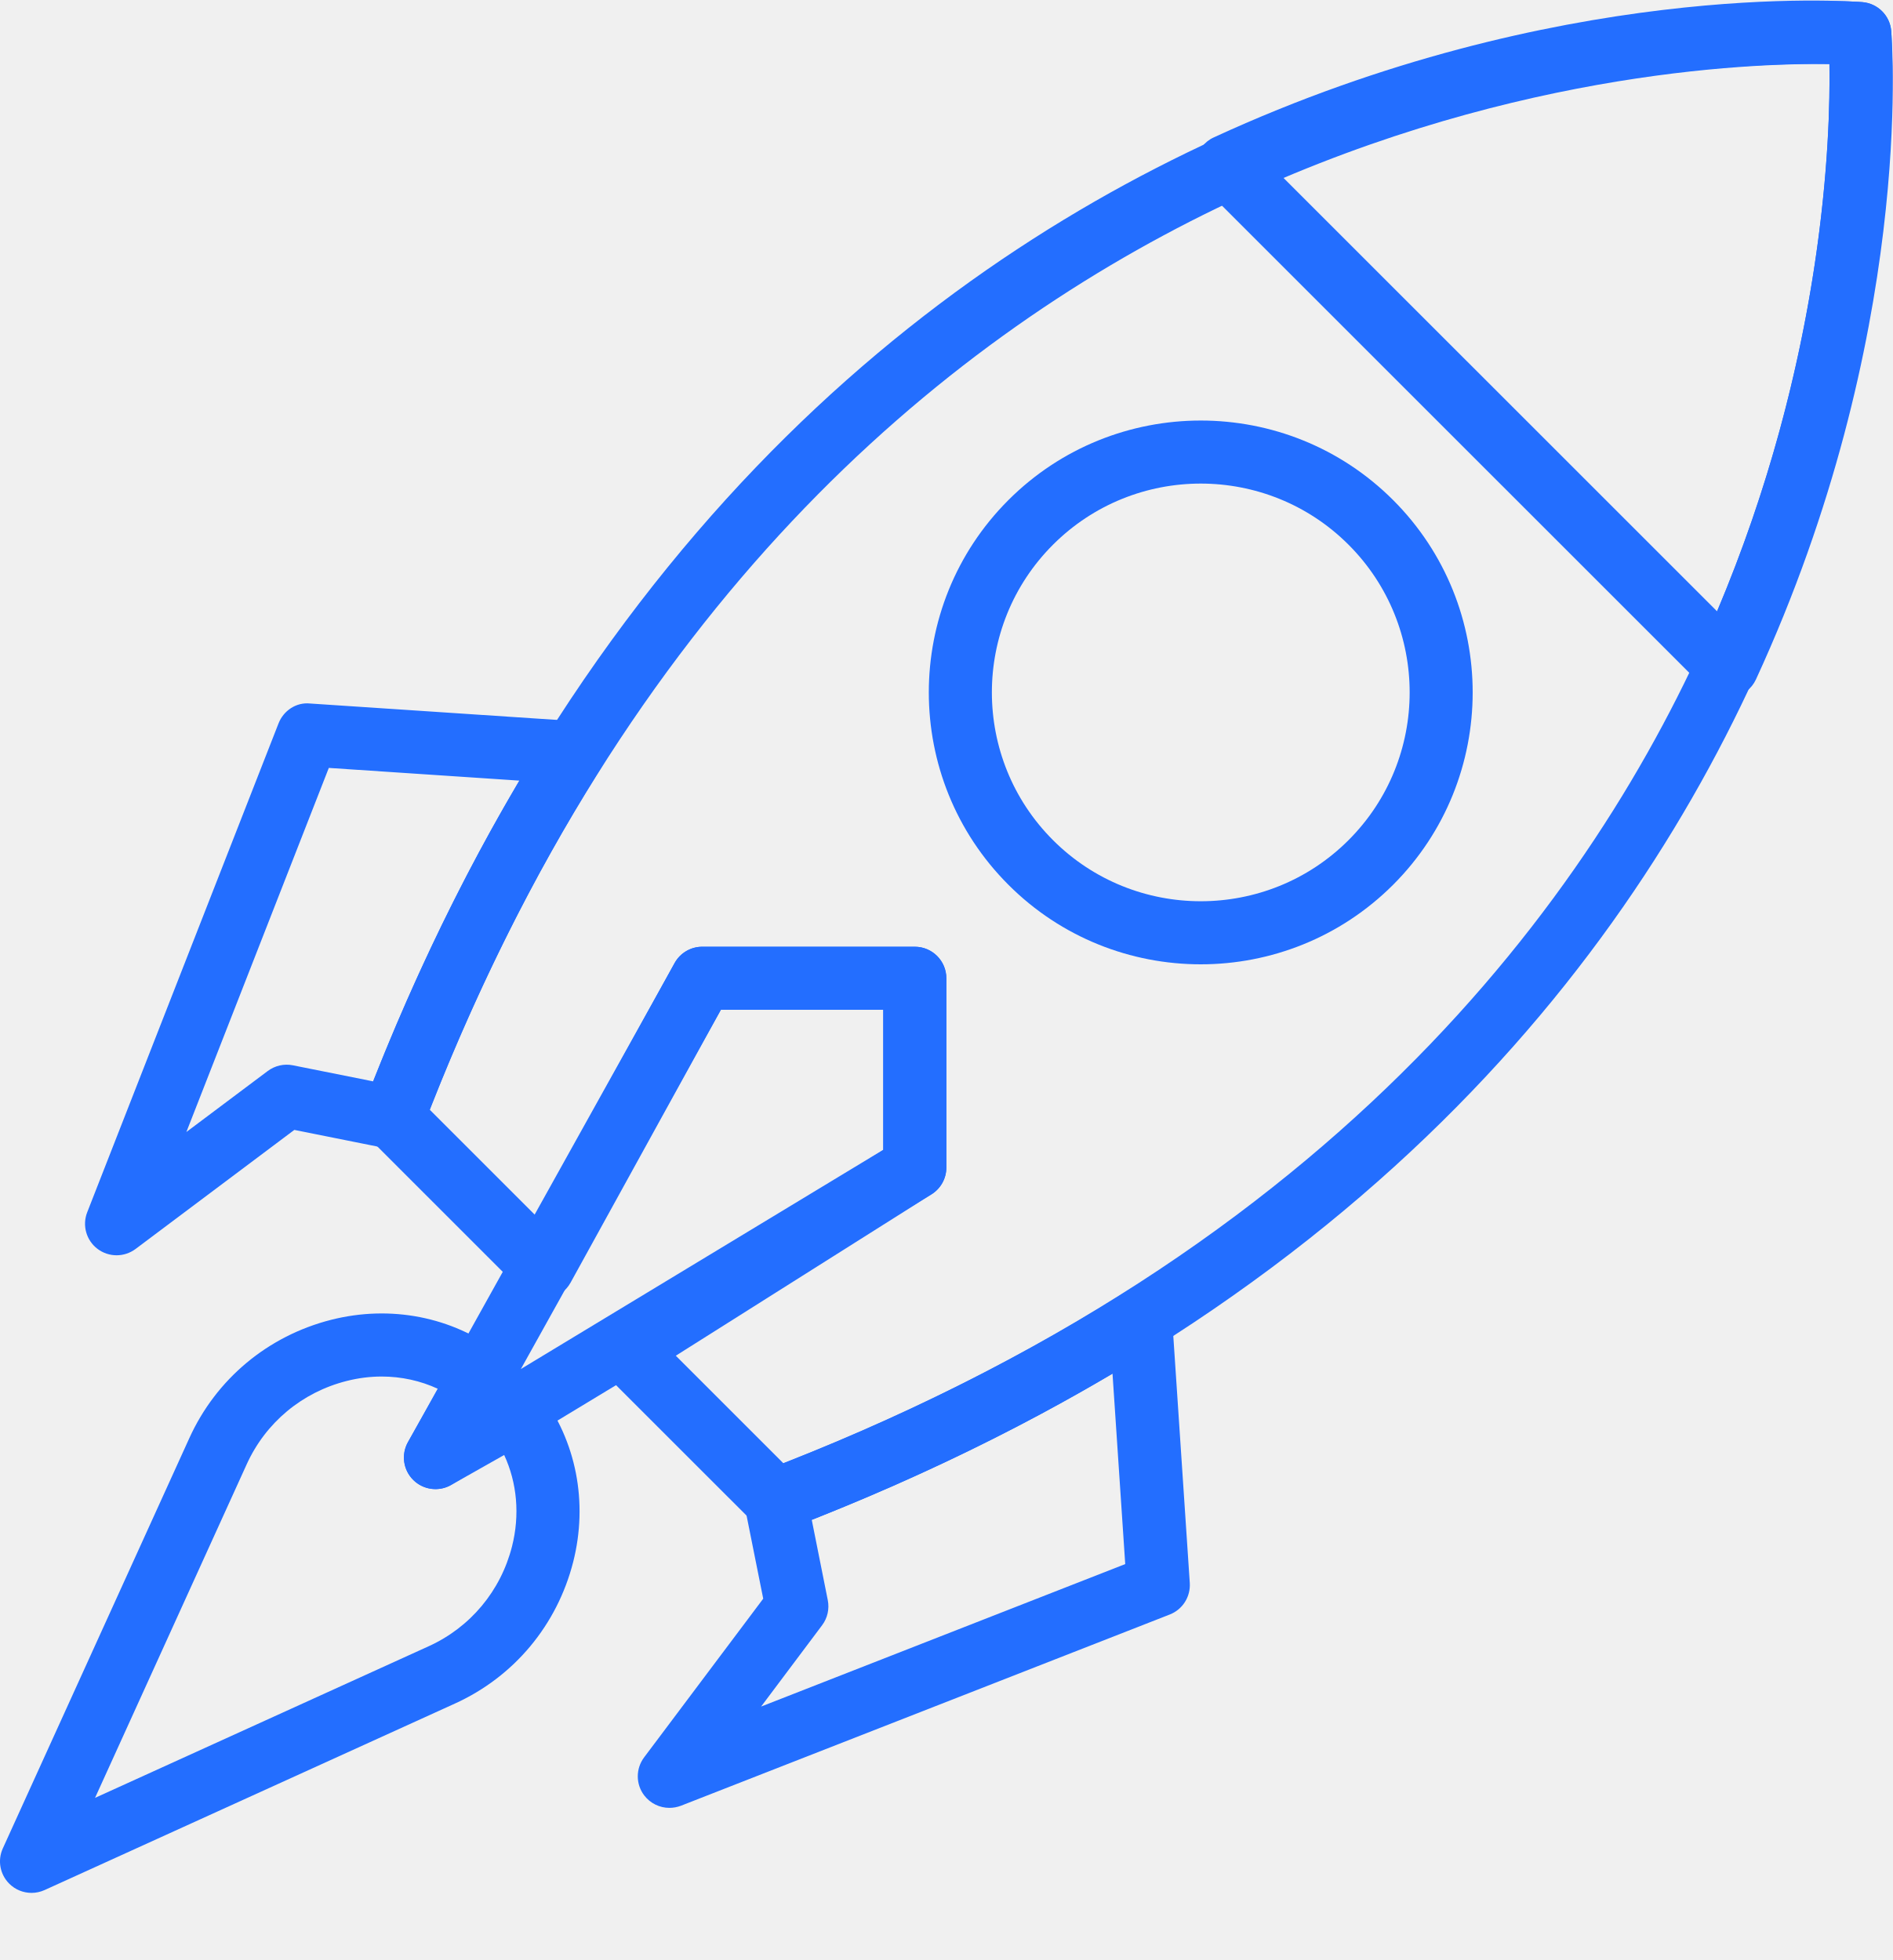
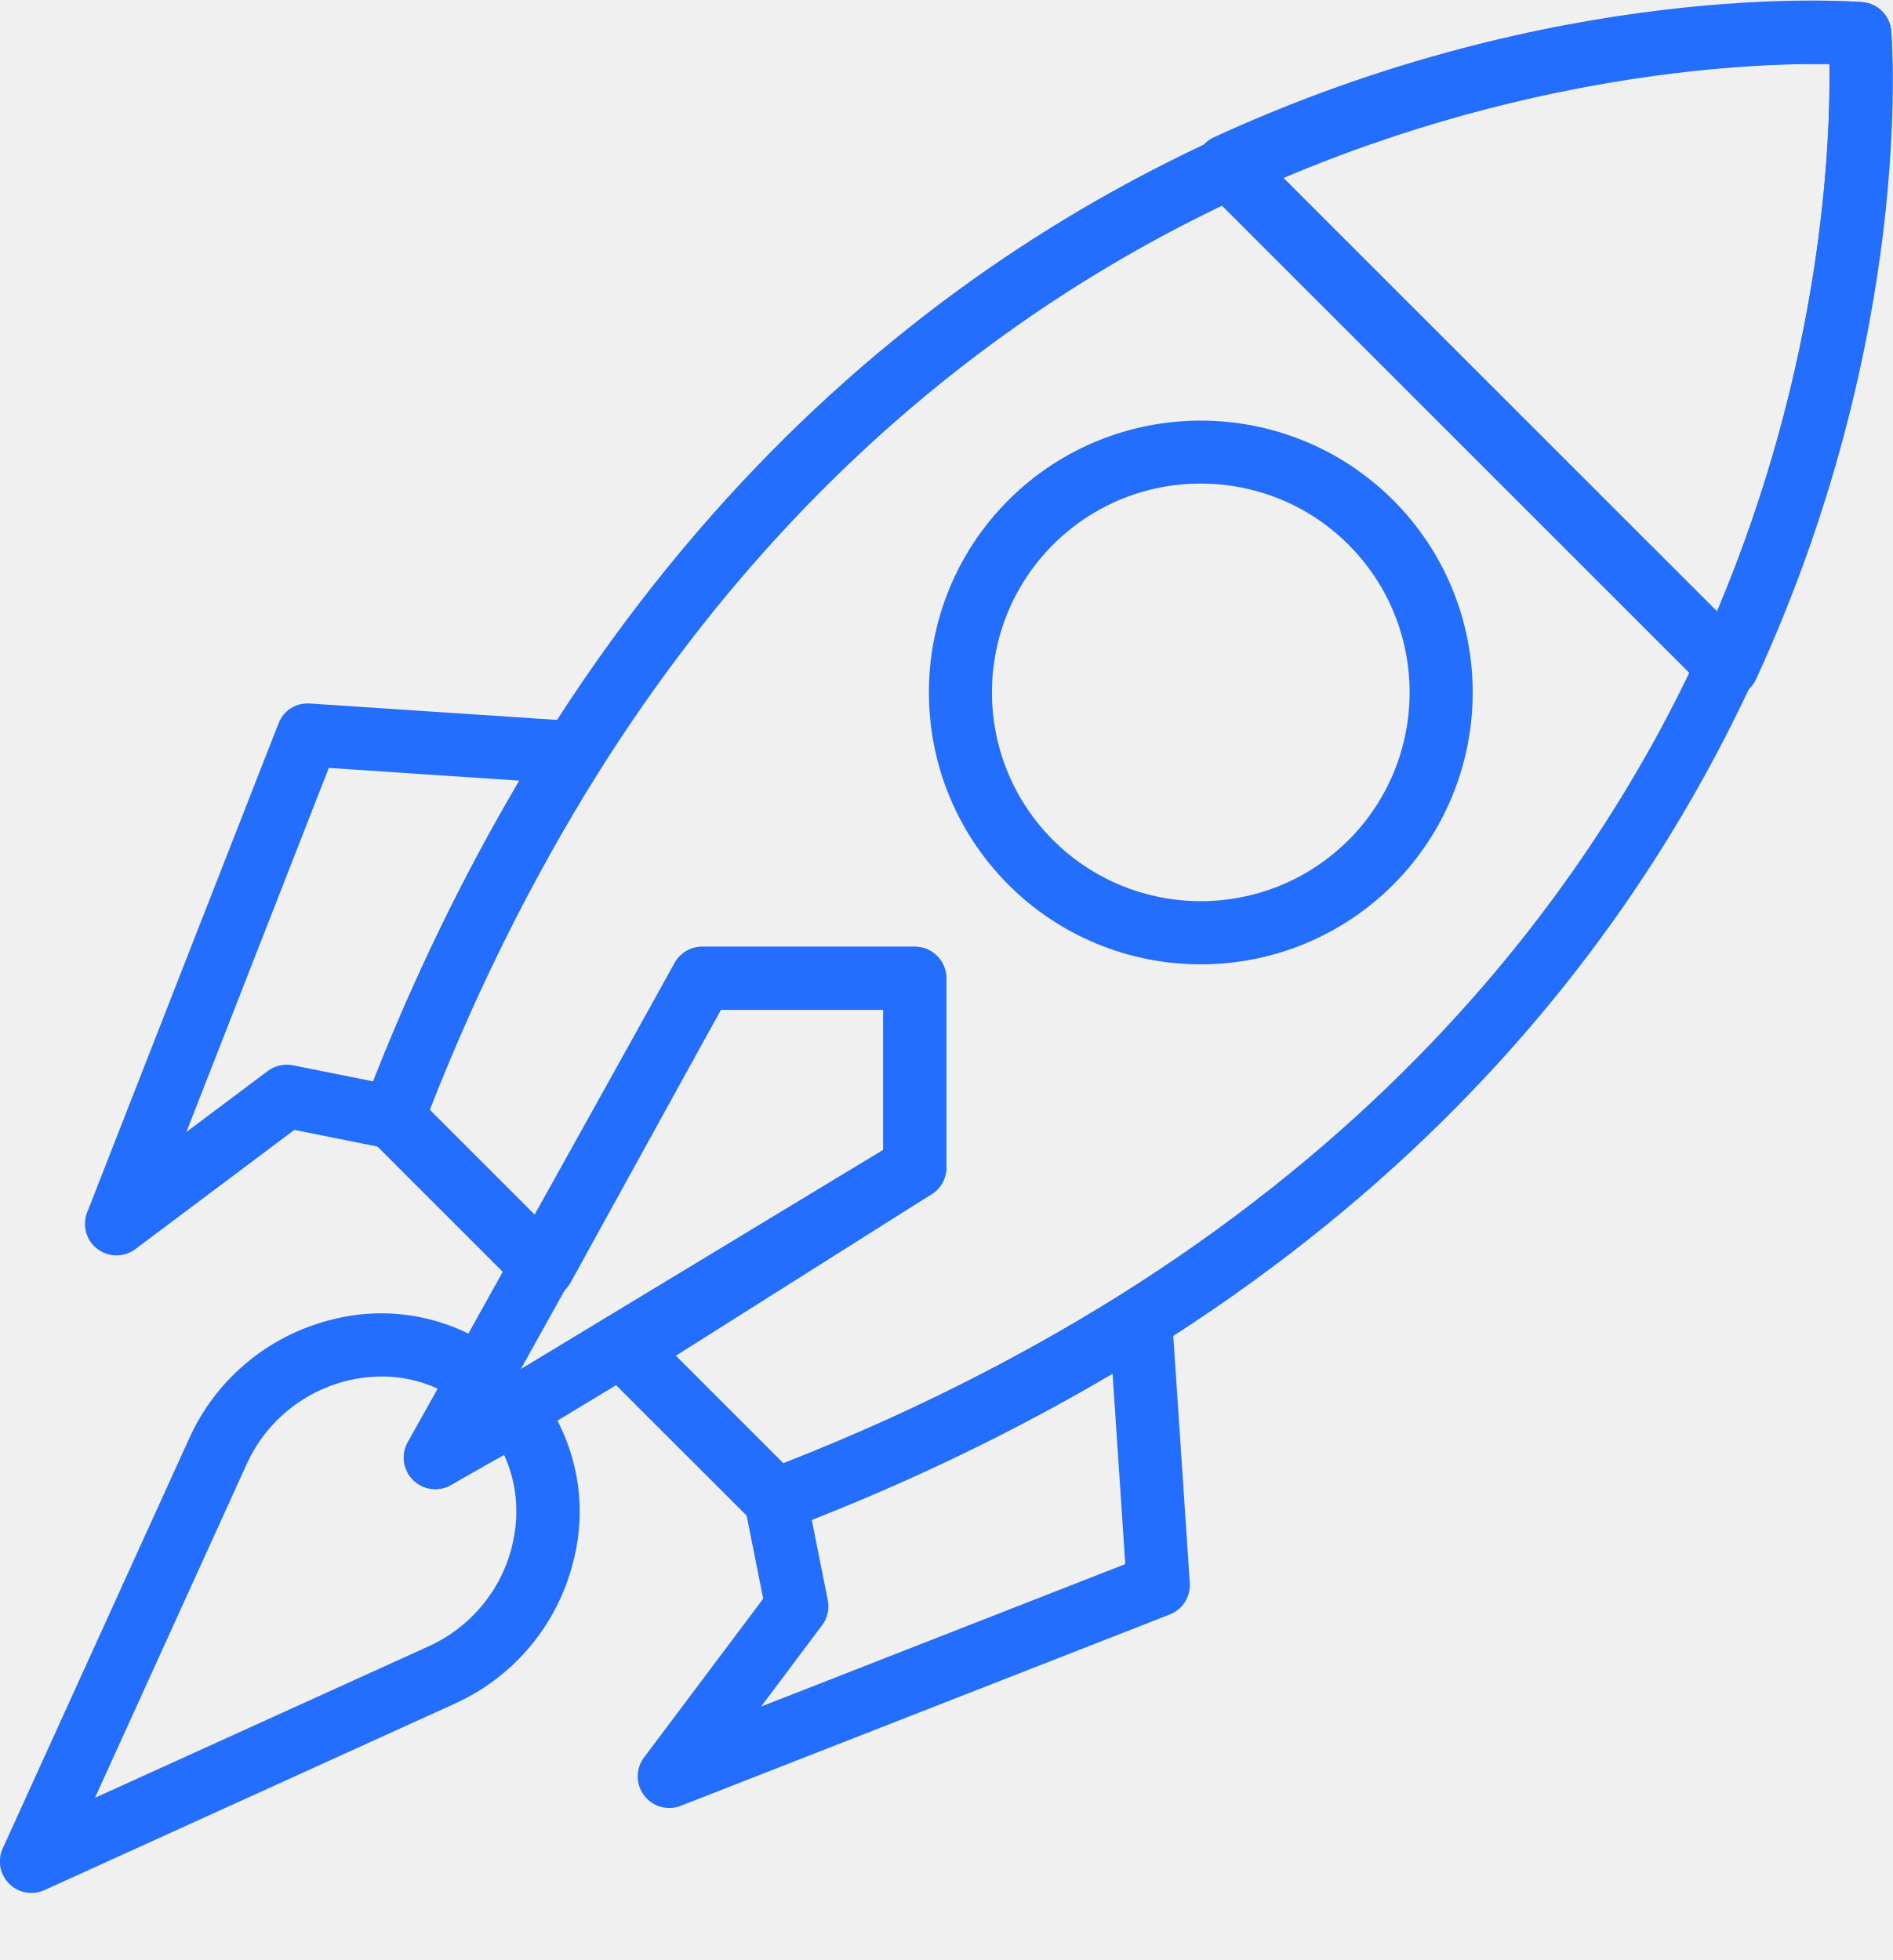
- <svg xmlns="http://www.w3.org/2000/svg" width="28" height="29" viewBox="0 0 28 29" fill="none">
-   <g clip-path="url(#clip0)">
-     <path d="M8.896 10.924C8.822 10.777 8.675 10.681 8.512 10.67L4.586 10.409C4.382 10.388 4.194 10.514 4.12 10.704L1.29 17.937C1.214 18.131 1.276 18.352 1.442 18.478C1.525 18.541 1.625 18.573 1.725 18.573C1.823 18.573 1.921 18.542 2.005 18.48L4.354 16.718L5.721 16.992C5.944 17.036 6.167 16.914 6.249 16.701C6.983 14.777 7.867 12.988 8.876 11.384C8.963 11.245 8.971 11.07 8.896 10.924ZM5.52 16L4.332 15.762C4.202 15.736 4.067 15.767 3.96 15.847L2.757 16.749L4.864 11.362L7.682 11.55C6.87 12.924 6.145 14.416 5.52 16Z" fill="#236EFF" />
-     <path d="M17.6 23.422L17.338 19.496C17.327 19.332 17.231 19.186 17.084 19.111C16.938 19.036 16.763 19.044 16.624 19.132C15.02 20.14 13.231 21.024 11.307 21.759C11.095 21.839 10.971 22.062 11.016 22.286L11.29 23.654L9.528 26.002C9.403 26.169 9.403 26.399 9.53 26.565C9.62 26.683 9.759 26.749 9.901 26.749C9.958 26.749 10.016 26.739 10.072 26.718L17.304 23.888C17.494 23.814 17.613 23.625 17.6 23.422ZM11.259 25.25L12.161 24.047C12.241 23.941 12.271 23.805 12.245 23.675L12.008 22.488C13.591 21.862 15.083 21.137 16.457 20.325L16.645 23.142L11.259 25.25Z" fill="#236EFF" />
-     <path d="M13.533 14.008H10.388C10.219 14.008 10.063 14.1 9.981 14.248L6.034 21.339C5.932 21.524 5.966 21.755 6.118 21.902C6.207 21.988 6.324 22.032 6.442 22.032C6.525 22.032 6.609 22.01 6.683 21.965L13.774 17.674C13.914 17.589 13.999 17.438 13.999 17.274V14.475C13.999 14.217 13.79 14.008 13.533 14.008ZM13.066 17.012L7.705 20.256L10.662 14.942V14.941H13.066V17.012Z" fill="#236EFF" />
-     <path d="M27.976 0.457C27.957 0.23 27.777 0.05 27.55 0.031C27.395 0.019 12.028 -1.054 5.377 16.367C5.311 16.54 5.353 16.734 5.483 16.864L7.702 19.083C7.806 19.187 7.951 19.234 8.097 19.215C8.243 19.194 8.37 19.106 8.44 18.978L10.664 14.941H13.066V17.017L9.005 19.581C8.885 19.657 8.806 19.783 8.79 19.924C8.775 20.065 8.824 20.205 8.924 20.306L11.143 22.524C11.232 22.614 11.351 22.661 11.473 22.661C11.529 22.661 11.586 22.651 11.64 22.63C29.062 15.979 27.989 0.612 27.976 0.457ZM25.528 8.736C23.891 12.788 20.144 18.295 11.588 21.65L9.997 20.059L13.781 17.67C13.917 17.584 13.999 17.435 13.999 17.275V14.475C13.999 14.217 13.79 14.008 13.532 14.008H10.387C10.217 14.008 10.06 14.101 9.978 14.25L7.922 17.984L6.357 16.419C12.196 1.523 24.642 0.914 27.062 0.948C27.079 2.036 26.979 5.147 25.528 8.736Z" fill="#236EFF" />
-     <path d="M7.993 20.618C7.892 20.483 7.731 20.418 7.572 20.435C7.589 20.276 7.523 20.115 7.389 20.014C6.686 19.482 5.778 19.305 4.897 19.528C3.963 19.766 3.198 20.403 2.801 21.278L0.042 27.348C-0.039 27.525 -0.001 27.733 0.137 27.871C0.226 27.96 0.345 28.007 0.467 28.007C0.532 28.007 0.598 27.993 0.66 27.965L6.729 25.206C7.604 24.809 8.241 24.045 8.479 23.11C8.702 22.23 8.525 21.322 7.993 20.618ZM7.574 22.881C7.407 23.539 6.958 24.077 6.343 24.357L1.406 26.601L3.65 21.664C3.93 21.049 4.468 20.6 5.127 20.433C5.3 20.389 5.474 20.367 5.646 20.367C5.936 20.367 6.221 20.429 6.48 20.55L6.035 21.337C5.932 21.519 5.963 21.748 6.112 21.896C6.26 22.045 6.489 22.076 6.671 21.973L7.458 21.528C7.649 21.939 7.692 22.415 7.574 22.881Z" fill="#236EFF" />
-     <path d="M27.976 0.458C27.957 0.231 27.777 0.051 27.55 0.032C27.368 0.017 23.042 -0.311 17.955 2.033C17.816 2.096 17.718 2.224 17.691 2.374C17.664 2.525 17.712 2.679 17.82 2.787L25.221 10.187C25.309 10.275 25.428 10.324 25.551 10.324C25.578 10.324 25.606 10.322 25.633 10.317C25.784 10.29 25.911 10.191 25.975 10.053C28.319 4.966 27.991 0.64 27.976 0.458ZM25.4 9.045L18.962 2.608C22.686 1.036 25.947 0.927 27.062 0.946C27.081 2.062 26.976 5.313 25.4 9.045Z" fill="#236EFF" />
-     <path d="M20.608 7.399C19.039 5.83 16.486 5.83 14.917 7.399C13.347 8.968 13.347 11.521 14.917 13.091C15.701 13.876 16.732 14.268 17.762 14.268C18.793 14.268 19.823 13.875 20.608 13.091C22.177 11.521 22.177 8.968 20.608 7.399ZM19.948 12.431C18.743 13.636 16.782 13.636 15.577 12.431C14.371 11.226 14.371 9.264 15.577 8.059C16.179 7.457 16.971 7.155 17.762 7.155C18.554 7.155 19.346 7.457 19.948 8.059C21.154 9.264 21.154 11.226 19.948 12.431Z" fill="#236EFF" />
+ <svg xmlns="http://www.w3.org/2000/svg" width="28" height="29" fill="none">
+   <g clip-path="url(#clip0)" fill="#236EFF">
+     <path d="M8.896 10.924a.466.466 0 00-.384-.254l-3.926-.261a.458.458 0 00-.466.295l-2.83 7.233a.466.466 0 00.715.543l2.349-1.762 1.367.274a.466.466 0 00.528-.291 30.322 30.322 0 012.627-5.317.467.467 0 00.02-.46zM5.52 16l-1.188-.238a.47.47 0 00-.372.085l-1.203.902 2.107-5.387 2.818.188A31.515 31.515 0 005.52 16zm12.08 7.422l-.262-3.926a.467.467 0 00-.714-.364 30.337 30.337 0 01-5.317 2.627.466.466 0 00-.29.527l.273 1.368-1.762 2.348a.467.467 0 00.544.716l7.232-2.83a.467.467 0 00.296-.466zm-6.341 1.828l.902-1.203a.466.466 0 00.084-.372l-.237-1.187a31.488 31.488 0 004.45-2.163l.188 2.817-5.387 2.108zm2.274-11.242h-3.145a.467.467 0 00-.407.24l-3.947 7.09a.467.467 0 00.65.627l7.09-4.291a.466.466 0 00.225-.4v-2.8a.467.467 0 00-.466-.466zm-.467 3.004l-5.361 3.244 2.957-5.314h2.404v2.07z" />
+     <path d="M27.976.457a.467.467 0 00-.426-.426C27.395.019 12.028-1.054 5.377 16.367a.466.466 0 00.106.497l2.219 2.219a.469.469 0 00.738-.105l2.224-4.037h2.402v2.076l-4.06 2.564a.468.468 0 00-.082.725l2.22 2.218a.466.466 0 00.496.106C29.062 15.98 27.99.612 27.976.457zm-2.448 8.28c-1.637 4.05-5.384 9.558-13.94 12.913l-1.59-1.591 3.784-2.39a.468.468 0 00.217-.394v-2.8a.467.467 0 00-.467-.467h-3.145a.467.467 0 00-.409.242l-2.056 3.734-1.565-1.565C12.197 1.523 24.642.914 27.062.948c.017 1.088-.083 4.199-1.534 7.788zM7.993 20.618a.466.466 0 00-.42-.183.467.467 0 00-.184-.421 2.919 2.919 0 00-2.492-.486 3.139 3.139 0 00-2.096 1.75l-2.76 6.07a.466.466 0 00.619.617l6.07-2.759a3.138 3.138 0 001.749-2.096 2.918 2.918 0 00-.486-2.492zm-.419 2.263a2.21 2.21 0 01-1.23 1.476L1.405 26.6l2.244-4.937a2.209 2.209 0 011.996-1.297c.29 0 .575.062.834.183l-.445.787a.466.466 0 00.636.636l.787-.445c.19.411.234.887.116 1.353z" />
+     <path d="M27.976.458a.467.467 0 00-.426-.426c-.182-.015-4.508-.343-9.595 2a.466.466 0 00-.135.755l7.4 7.4a.467.467 0 00.755-.134C28.319 4.966 27.991.64 27.976.458zM25.4 9.045l-6.438-6.437c3.724-1.572 6.985-1.68 8.1-1.662.019 1.116-.086 4.367-1.662 8.1zM20.608 7.4a4.029 4.029 0 00-5.691 0 4.029 4.029 0 000 5.69 4.01 4.01 0 002.845 1.178 4.015 4.015 0 002.846-1.177 4.029 4.029 0 000-5.692zm-.66 5.03a3.095 3.095 0 01-4.371 0 3.095 3.095 0 010-4.371 3.082 3.082 0 012.185-.904c.792 0 1.584.302 2.186.904a3.095 3.095 0 010 4.372z" />
  </g>
  <defs>
    <clipPath id="clip0">
-       <rect width="28" height="28" fill="white" transform="translate(0 0.0078125)" />
+       <path fill="#fff" transform="translate(0 .008)" d="M0 0h28v28H0z" />
    </clipPath>
  </defs>
</svg>
